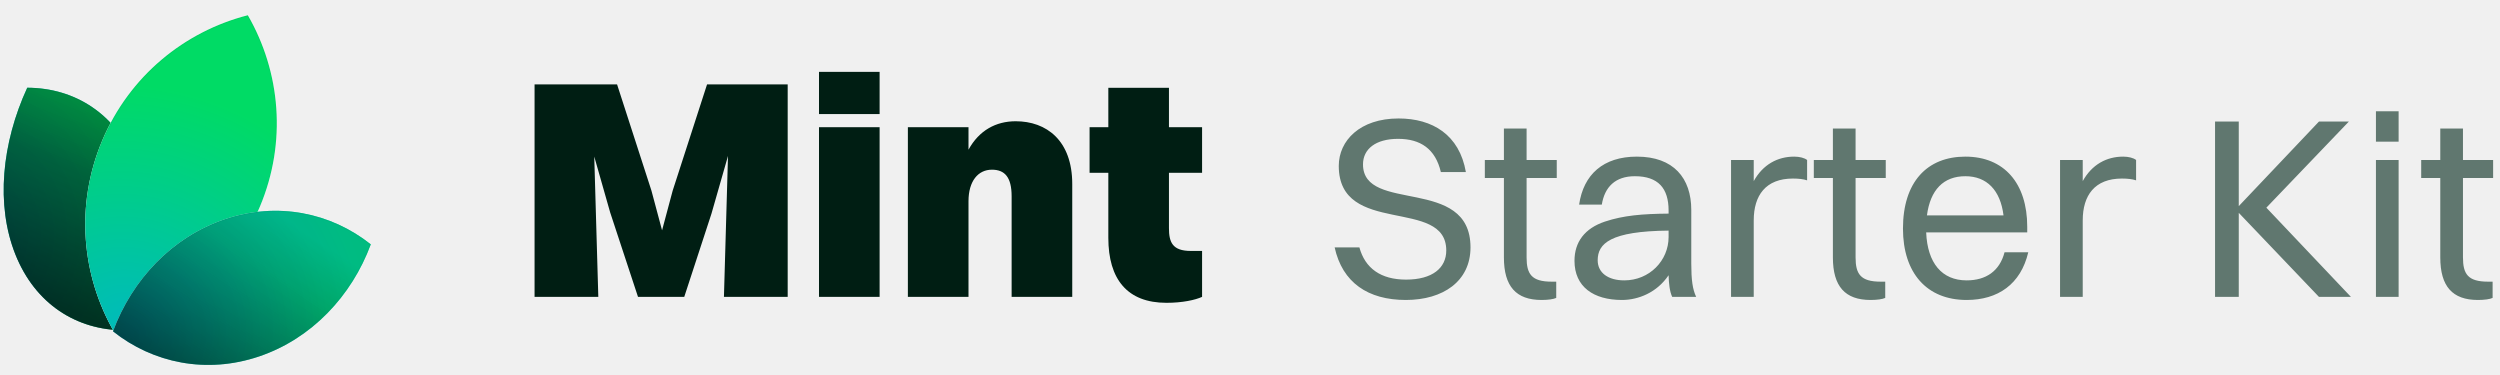
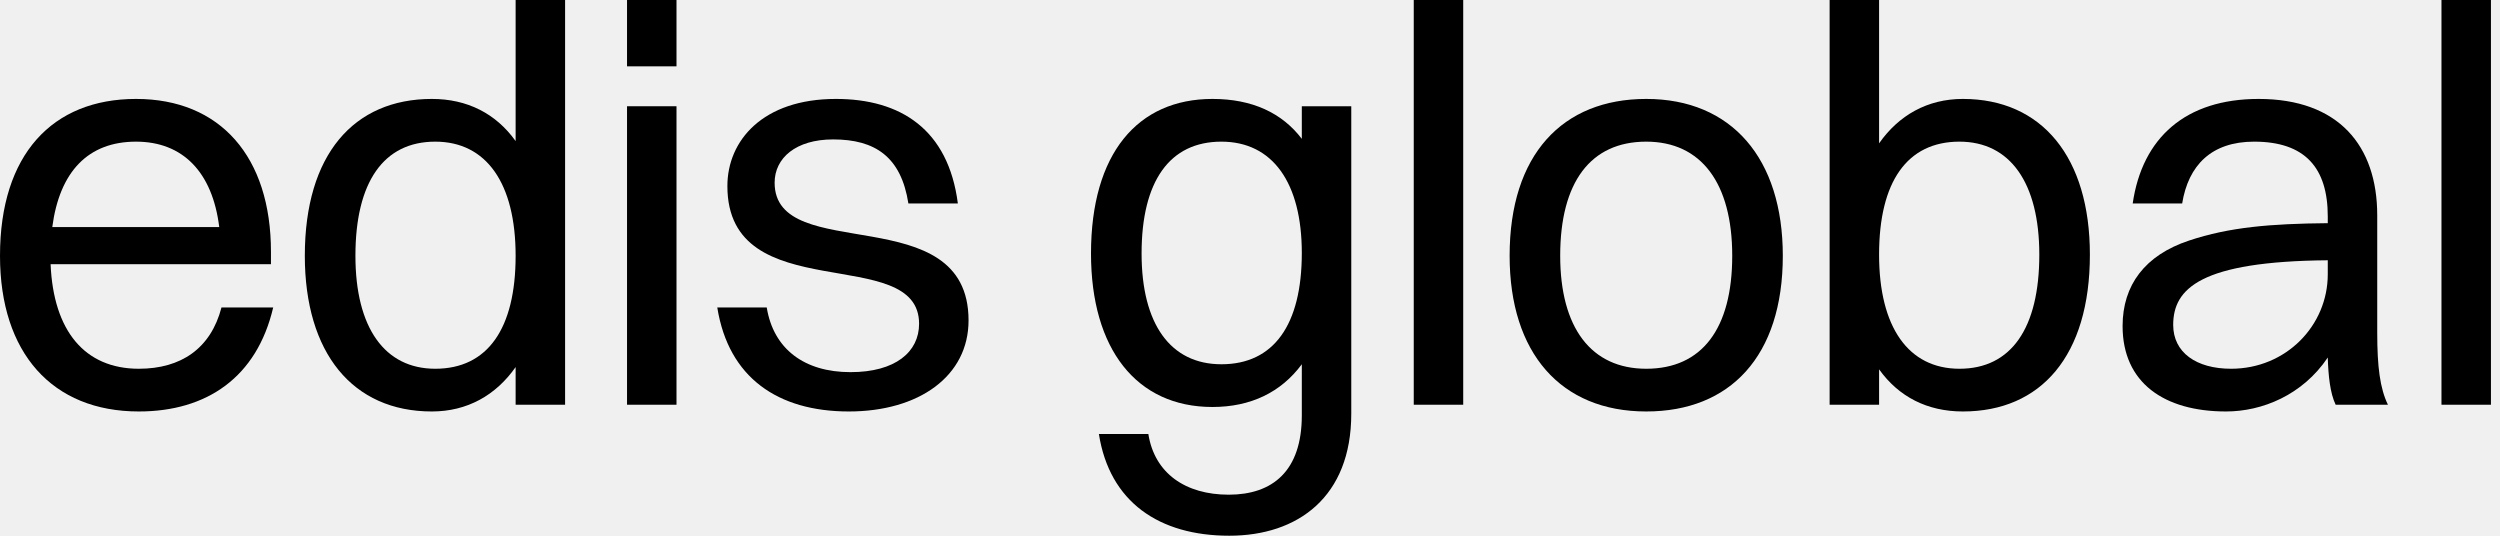
- <svg xmlns="http://www.w3.org/2000/svg" width="160" height="24" viewBox="0 0 160 24" fill="none">
-   <path d="M7.953 21.139C4.896 21.13 2.255 19.458 0.987 16.29C-0.28 13.121 0.109 9.163 1.744 5.615C4.801 5.624 7.442 7.296 8.71 10.465C9.977 13.633 9.588 17.591 7.953 21.139Z" fill="white" />
-   <path d="M7.953 21.139C4.896 21.13 2.255 19.458 0.987 16.29C-0.28 13.121 0.109 9.163 1.744 5.615C4.801 5.624 7.442 7.296 8.71 10.465C9.977 13.633 9.588 17.591 7.953 21.139Z" fill="url(#paint0_radial_115_86)" />
-   <path d="M7.953 21.139C4.896 21.13 2.255 19.458 0.987 16.29C-0.28 13.121 0.109 9.163 1.744 5.615C4.801 5.624 7.442 7.296 8.71 10.465C9.977 13.633 9.588 17.591 7.953 21.139Z" fill="black" fill-opacity="0.5" style="mix-blend-mode:hard-light" />
-   <path d="M7.953 21.139C4.896 21.13 2.255 19.458 0.987 16.29C-0.28 13.121 0.109 9.163 1.744 5.615C4.801 5.624 7.442 7.296 8.71 10.465C9.977 13.633 9.588 17.591 7.953 21.139Z" fill="url(#paint1_linear_115_86)" fill-opacity="0.5" style="mix-blend-mode:hard-light" />
-   <path d="M7.935 21.111C4.897 21.096 2.274 19.431 1.013 16.279C-0.248 13.124 0.136 9.182 1.762 5.643C4.8 5.659 7.423 7.324 8.684 10.476C9.945 13.63 9.561 17.572 7.935 21.111Z" stroke="url(#paint2_linear_115_86)" stroke-opacity="0.05" stroke-width="0.056" />
-   <path d="M7.31 21.257C11.354 20.221 14.884 17.375 16.628 13.236C18.373 9.097 17.945 4.587 15.86 0.976C11.816 2.012 8.287 4.858 6.542 8.998C4.797 13.137 5.225 17.646 7.31 21.257Z" fill="white" />
-   <path d="M7.31 21.257C11.354 20.221 14.884 17.375 16.628 13.236C18.373 9.097 17.945 4.587 15.86 0.976C11.816 2.012 8.287 4.858 6.542 8.998C4.797 13.137 5.225 17.646 7.31 21.257Z" fill="url(#paint3_radial_115_86)" />
-   <path d="M16.602 13.225C14.864 17.349 11.351 20.187 7.324 21.225C5.253 17.624 4.829 13.132 6.568 9.009C8.306 4.885 11.819 2.047 15.846 1.009C17.918 4.61 18.341 9.101 16.602 13.225Z" stroke="url(#paint4_linear_115_86)" stroke-opacity="0.05" stroke-width="0.056" />
-   <path d="M7.234 21.207C9.789 23.237 13.21 23.951 16.577 22.814C19.944 21.677 22.506 18.945 23.73 15.638C21.175 13.608 17.754 12.894 14.387 14.031C11.02 15.168 8.458 17.901 7.234 21.207Z" fill="white" />
-   <path d="M7.234 21.207C9.789 23.237 13.21 23.951 16.577 22.814C19.944 21.677 22.506 18.945 23.73 15.638C21.175 13.608 17.754 12.894 14.387 14.031C11.02 15.168 8.458 17.901 7.234 21.207Z" fill="url(#paint5_radial_115_86)" />
-   <path d="M7.234 21.207C9.789 23.237 13.21 23.951 16.577 22.814C19.944 21.677 22.506 18.945 23.73 15.638C21.175 13.608 17.754 12.894 14.387 14.031C11.02 15.168 8.458 17.901 7.234 21.207Z" fill="black" fill-opacity="0.2" style="mix-blend-mode:hard-light" />
-   <path d="M7.234 21.207C9.789 23.237 13.21 23.951 16.577 22.814C19.944 21.677 22.506 18.945 23.73 15.638C21.175 13.608 17.754 12.894 14.387 14.031C11.02 15.168 8.458 17.901 7.234 21.207Z" fill="url(#paint6_linear_115_86)" fill-opacity="0.5" style="mix-blend-mode:hard-light" />
-   <path d="M16.568 22.787C13.218 23.918 9.814 23.212 7.267 21.198C8.492 17.907 11.044 15.189 14.396 14.058C17.747 12.927 21.15 13.633 23.697 15.648C22.472 18.938 19.92 21.656 16.568 22.787Z" stroke="url(#paint7_linear_115_86)" stroke-opacity="0.05" stroke-width="0.056" />
-   <path d="M34.212 19V5.4H39.492L41.692 12.2L42.372 14.74L43.052 12.2L45.252 5.4H50.412V19H46.332L46.592 9.98L45.532 13.68L43.792 19H40.832L39.052 13.6L38.032 10.02L38.292 19H34.212ZM52.416 7.3V4.6H56.295V7.3H52.416ZM52.416 19V8.14H56.295V19H52.416ZM58.104 19V8.14H61.984V9.58C62.664 8.34 63.744 7.76 65.004 7.76C66.964 7.76 68.624 8.98 68.624 11.78V19H64.744V12.56C64.744 11.34 64.304 10.86 63.484 10.86C62.604 10.86 61.984 11.58 61.984 12.88V19H58.104ZM70.933 15.22V11.06H69.733V8.14H70.933V5.62H74.813V8.14H76.933V11.06H74.813V14.6C74.813 15.5 75.033 16.06 76.213 16.06H76.933V19C76.493 19.2 75.673 19.38 74.653 19.38C72.153 19.38 70.933 17.88 70.933 15.22Z" fill="#001E13" />
-   <path d="M87.232 10.519C87.232 13.687 94.112 11.229 94.112 15.832C94.112 17.994 92.364 19.198 89.971 19.198C87.562 19.198 85.912 18.093 85.417 15.832H87.001C87.364 17.169 88.371 17.895 89.987 17.895C91.671 17.895 92.561 17.152 92.561 16.03C92.561 12.598 85.681 15.155 85.681 10.618C85.681 9.001 87.034 7.582 89.509 7.582C91.671 7.582 93.403 8.621 93.816 11.014H92.215C91.868 9.529 90.912 8.886 89.476 8.886C88.057 8.886 87.232 9.529 87.232 10.519ZM96.25 16.476V11.393H95.029V10.239H96.25V8.226H97.702V10.239H99.632V11.393H97.702V16.476C97.702 17.532 98.015 18.026 99.302 18.026H99.599V19.066C99.434 19.148 99.071 19.198 98.659 19.198C97.025 19.198 96.25 18.323 96.25 16.476ZM102.516 13.093H101.064C101.345 11.162 102.615 10.024 104.76 10.024C107.103 10.024 108.242 11.393 108.242 13.44V16.888C108.242 17.895 108.324 18.521 108.555 19H107.021C106.856 18.654 106.806 18.142 106.79 17.614C106.047 18.72 104.859 19.198 103.803 19.198C101.988 19.198 100.767 18.357 100.767 16.69C100.767 15.486 101.427 14.611 102.714 14.182C103.902 13.786 105.107 13.687 106.79 13.671V13.473C106.79 12.053 106.13 11.278 104.628 11.278C103.374 11.278 102.698 11.971 102.516 13.093ZM102.252 16.657C102.252 17.465 102.929 17.944 103.952 17.944C105.569 17.944 106.79 16.674 106.79 15.172V14.759C103.061 14.793 102.252 15.585 102.252 16.657ZM110.787 19V10.239H112.239V11.591C112.833 10.519 113.774 10.024 114.83 10.024C115.176 10.024 115.49 10.107 115.655 10.239V11.542C115.407 11.46 115.094 11.427 114.747 11.427C112.998 11.427 112.239 12.515 112.239 14.1V19H110.787ZM117.305 16.476V11.393H116.084V10.239H117.305V8.226H118.757V10.239H120.688V11.393H118.757V16.476C118.757 17.532 119.071 18.026 120.358 18.026H120.655V19.066C120.49 19.148 120.127 19.198 119.714 19.198C118.081 19.198 117.305 18.323 117.305 16.476ZM129.809 16.145C129.33 18.192 127.862 19.198 125.865 19.198C123.324 19.198 121.79 17.482 121.79 14.627C121.79 11.658 123.324 10.024 125.783 10.024C128.258 10.024 129.743 11.723 129.743 14.512V14.875H123.275C123.357 16.838 124.281 17.944 125.865 17.944C127.103 17.944 127.977 17.35 128.291 16.145H129.809ZM125.783 11.278C124.38 11.278 123.539 12.152 123.324 13.786H128.225C128.027 12.169 127.152 11.278 125.783 11.278ZM131.843 19V10.239H133.295V11.591C133.889 10.519 134.829 10.024 135.885 10.024C136.232 10.024 136.545 10.107 136.71 10.239V11.542C136.463 11.46 136.149 11.427 135.803 11.427C134.054 11.427 133.295 12.515 133.295 14.1V19H131.843ZM141.763 19V7.78H143.281V13.192L148.413 7.78H150.327L145.047 13.291L150.459 19H148.413L143.281 13.621V19H141.763ZM152.06 9.067V7.12H153.512V9.067H152.06ZM152.06 19V10.239H153.512V19H152.06ZM156.178 16.476V11.393H154.957V10.239H156.178V8.226H157.63V10.239H159.56V11.393H157.63V16.476C157.63 17.532 157.943 18.026 159.23 18.026H159.527V19.066C159.362 19.148 158.999 19.198 158.587 19.198C156.953 19.198 156.178 18.323 156.178 16.476Z" fill="#002719" fill-opacity="0.6" />
-   <defs>
-     <radialGradient id="paint0_radial_115_86" cx="0" cy="0" r="1" gradientUnits="userSpaceOnUse" gradientTransform="translate(-3.00503 15.023) rotate(-10.029) scale(17.9572 17.784)">
-       <stop stop-color="#00B0BB" />
-       <stop offset="1" stop-color="#00DB65" />
-     </radialGradient>
-     <linearGradient id="paint1_linear_115_86" x1="7.39" y1="4.813" x2="1.63" y2="18.689" gradientUnits="userSpaceOnUse">
-       <stop stop-color="#18E299" />
-       <stop offset="1" />
-     </linearGradient>
-     <linearGradient id="paint2_linear_115_86" x1="7.948" y1="8.016" x2="1.761" y2="18.746" gradientUnits="userSpaceOnUse">
-       <stop />
-       <stop offset="1" stop-opacity="0" />
-     </linearGradient>
-     <radialGradient id="paint3_radial_115_86" cx="0" cy="0" r="1" gradientUnits="userSpaceOnUse" gradientTransform="translate(8.11404 20.8822) rotate(-75.7542) scale(21.6246 23.7772)">
-       <stop stop-color="#00BBBB" />
-       <stop offset="0.713" stop-color="#00DB65" />
-     </radialGradient>
-     <linearGradient id="paint4_linear_115_86" x1="7.602" y1="5.871" x2="15.556" y2="16.372" gradientUnits="userSpaceOnUse">
-       <stop />
-       <stop offset="1" stop-opacity="0" />
-     </linearGradient>
-     <radialGradient id="paint5_radial_115_86" cx="0" cy="0" r="1" gradientUnits="userSpaceOnUse" gradientTransform="translate(7.84537 21.5181) rotate(-20.3525) scale(18.5603 17.32)">
-       <stop stop-color="#00B0BB" />
-       <stop offset="1" stop-color="#00DB65" />
-     </radialGradient>
-     <linearGradient id="paint6_linear_115_86" x1="16.808" y1="13.007" x2="10.041" y2="22.994" gradientUnits="userSpaceOnUse">
-       <stop stop-color="#00B1BC" />
-       <stop offset="1" />
-     </linearGradient>
-     <linearGradient id="paint7_linear_115_86" x1="16.808" y1="13.007" x2="14.169" y2="23.841" gradientUnits="userSpaceOnUse">
-       <stop />
-       <stop offset="1" stop-opacity="0" />
-     </linearGradient>
-   </defs>
+ <svg xmlns="http://www.w3.org/2000/svg" width="112" height="24" viewBox="0 0 112 24" fill="none">
+   <path d="M12.239 13.775C11.509 16.898 9.268 18.434 6.22 18.434C2.342 18.434 0 15.815 0 11.459C0 6.926 2.342 4.432 6.094 4.432C9.872 4.432 12.139 7.026 12.139 11.282V11.836H2.267C2.392 14.833 3.803 16.52 6.22 16.52C8.109 16.52 9.444 15.614 9.922 13.775H12.239ZM6.094 6.346C3.954 6.346 2.669 7.681 2.342 10.174H9.822C9.519 7.706 8.185 6.346 6.094 6.346Z" fill="black" />
+   <path d="M19.348 18.434C15.797 18.434 13.656 15.815 13.656 11.459C13.656 6.926 15.847 4.432 19.348 4.432C20.934 4.432 22.219 5.087 23.1 6.321V0H25.316V18.132H23.1V16.445C22.219 17.704 20.934 18.434 19.348 18.434ZM19.499 16.52C21.841 16.52 23.1 14.732 23.1 11.459C23.1 8.21 21.791 6.346 19.499 6.346C17.182 6.346 15.923 8.159 15.923 11.459C15.923 14.682 17.232 16.52 19.499 16.52Z" fill="black" />
+   <path d="M28.091 2.972V0H30.307V2.972H28.091ZM28.091 18.132V4.76H30.307V18.132H28.091Z" fill="black" />
+   <path d="M34.703 8.185C34.703 11.912 43.391 8.839 43.391 14.355C43.391 16.848 41.175 18.434 38.027 18.434C34.854 18.434 32.637 16.923 32.134 13.775H34.35C34.652 15.639 36.037 16.672 38.102 16.672C40.117 16.672 41.175 15.765 41.175 14.506C41.175 10.854 32.587 13.876 32.587 8.336C32.587 6.296 34.174 4.432 37.447 4.432C40.344 4.432 42.484 5.792 42.912 9.116H40.696C40.369 7.026 39.21 6.246 37.322 6.246C35.659 6.246 34.703 7.077 34.703 8.185Z" fill="black" />
+   <path d="M54.317 18.233C50.917 18.233 48.877 15.639 48.877 11.358C48.877 6.875 50.967 4.432 54.317 4.432C56.105 4.432 57.439 5.062 58.321 6.22V4.76H60.537V18.535C60.537 22.262 58.145 24 55.072 24C51.924 24 49.708 22.489 49.23 19.442H51.446C51.723 21.205 53.108 22.162 55.047 22.162C57.011 22.162 58.321 21.104 58.321 18.611V16.319C57.389 17.578 56.029 18.233 54.317 18.233ZM54.719 16.319C57.062 16.319 58.321 14.556 58.321 11.333C58.321 8.185 57.011 6.346 54.719 6.346C52.403 6.346 51.143 8.109 51.143 11.358C51.143 14.506 52.428 16.319 54.719 16.319Z" fill="black" />
+   <path d="M63.336 18.132V0H65.552V18.132H63.336Z" fill="black" />
+   <path d="M73.751 18.434C69.923 18.434 67.631 15.815 67.631 11.459C67.631 6.926 69.998 4.432 73.751 4.432C77.578 4.432 79.87 7.102 79.87 11.459C79.87 15.966 77.503 18.434 73.751 18.434ZM73.751 16.52C76.244 16.52 77.604 14.732 77.604 11.459C77.604 8.21 76.219 6.346 73.751 6.346C71.257 6.346 69.897 8.159 69.897 11.459C69.897 14.682 71.282 16.52 73.751 16.52Z" fill="black" />
+   <path d="M84.183 18.132H81.967V0H84.183V6.422C85.065 5.163 86.349 4.432 87.936 4.432C91.486 4.432 93.627 7.051 93.627 11.408C93.627 15.941 91.436 18.434 87.936 18.434C86.349 18.434 85.065 17.78 84.183 16.546V18.132ZM87.784 6.346C85.442 6.346 84.183 8.134 84.183 11.408C84.183 14.657 85.493 16.52 87.784 16.52C90.101 16.52 91.361 14.707 91.361 11.408C91.361 8.185 90.051 6.346 87.784 6.346Z" fill="black" />
+   <path d="M97.761 9.116H95.545C95.973 6.17 97.913 4.432 101.186 4.432C104.763 4.432 106.5 6.523 106.5 9.645V14.909C106.5 16.445 106.626 17.402 106.979 18.132H104.637C104.385 17.603 104.309 16.823 104.284 16.017C103.151 17.704 101.338 18.434 99.726 18.434C96.956 18.434 95.092 17.15 95.092 14.607C95.092 12.768 96.099 11.433 98.064 10.779C99.877 10.174 101.715 10.023 104.284 9.998V9.696C104.284 7.53 103.277 6.346 100.985 6.346C99.071 6.346 98.038 7.404 97.761 9.116ZM97.359 14.556C97.359 15.79 98.391 16.52 99.953 16.52C102.42 16.52 104.284 14.581 104.284 12.29V11.66C98.593 11.71 97.359 12.919 97.359 14.556Z" fill="black" />
+   <path d="M109.378 18.132V0H111.594V18.132H109.378Z" fill="black" />
</svg>
